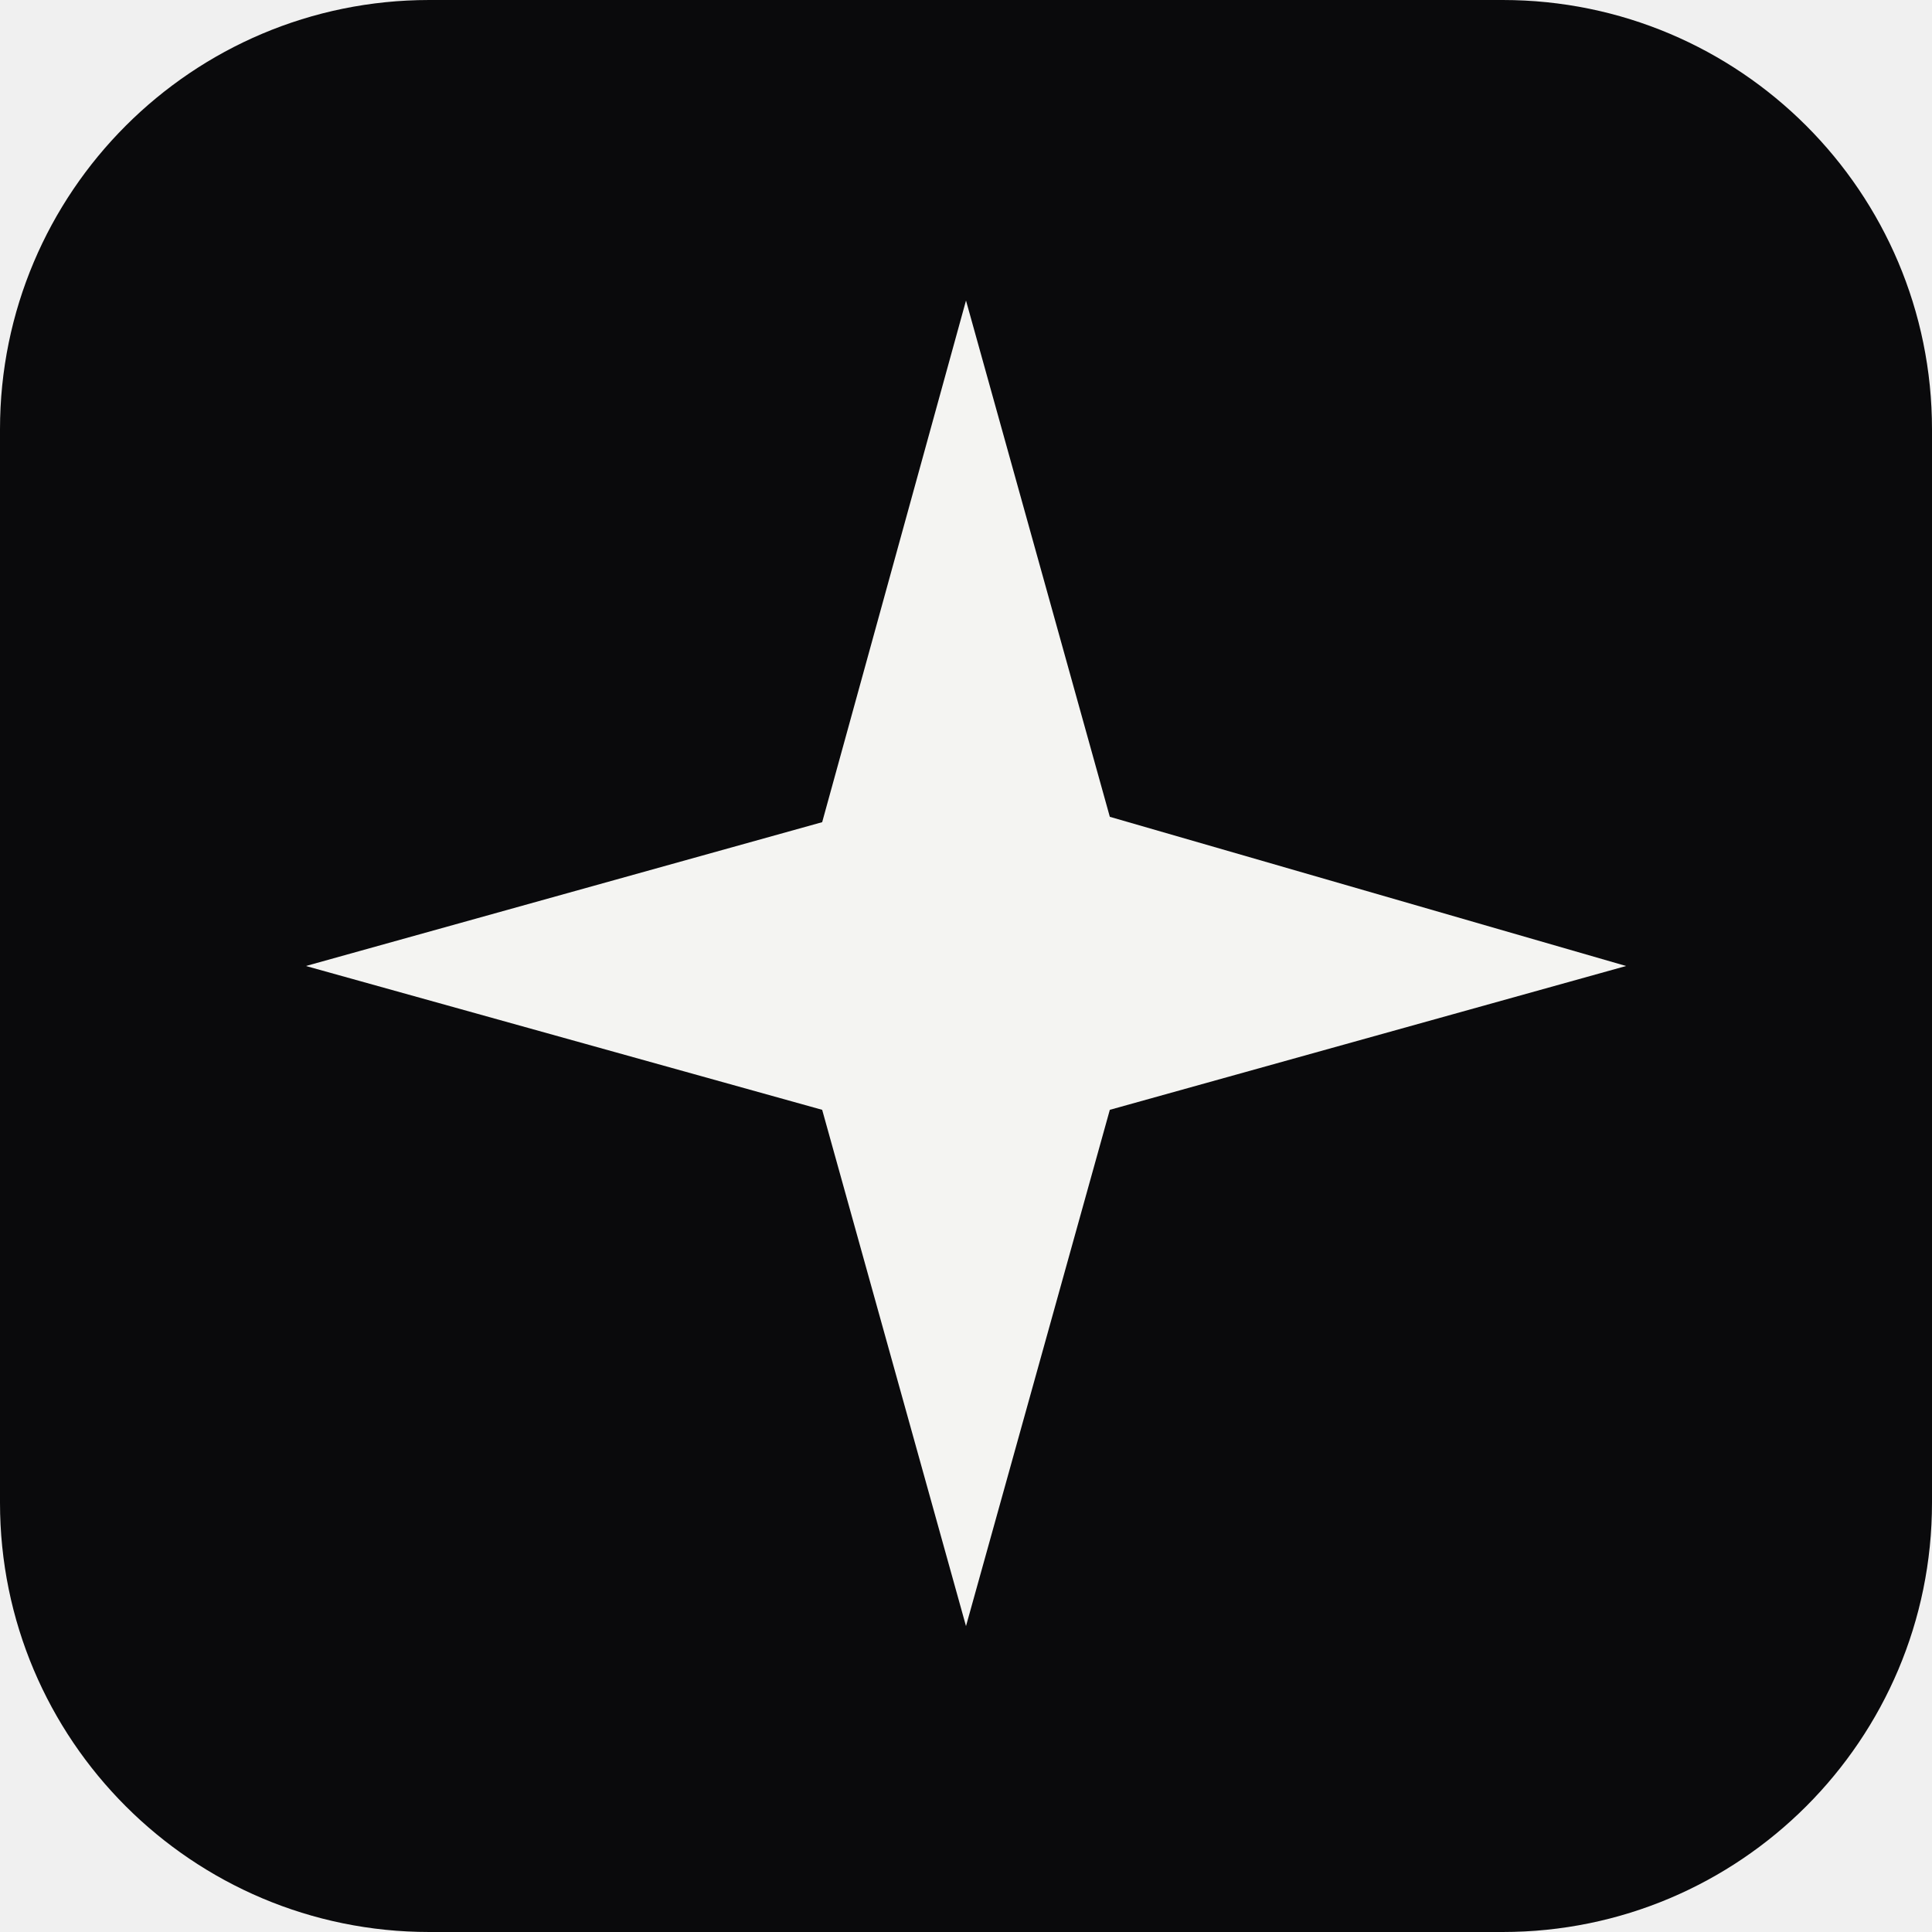
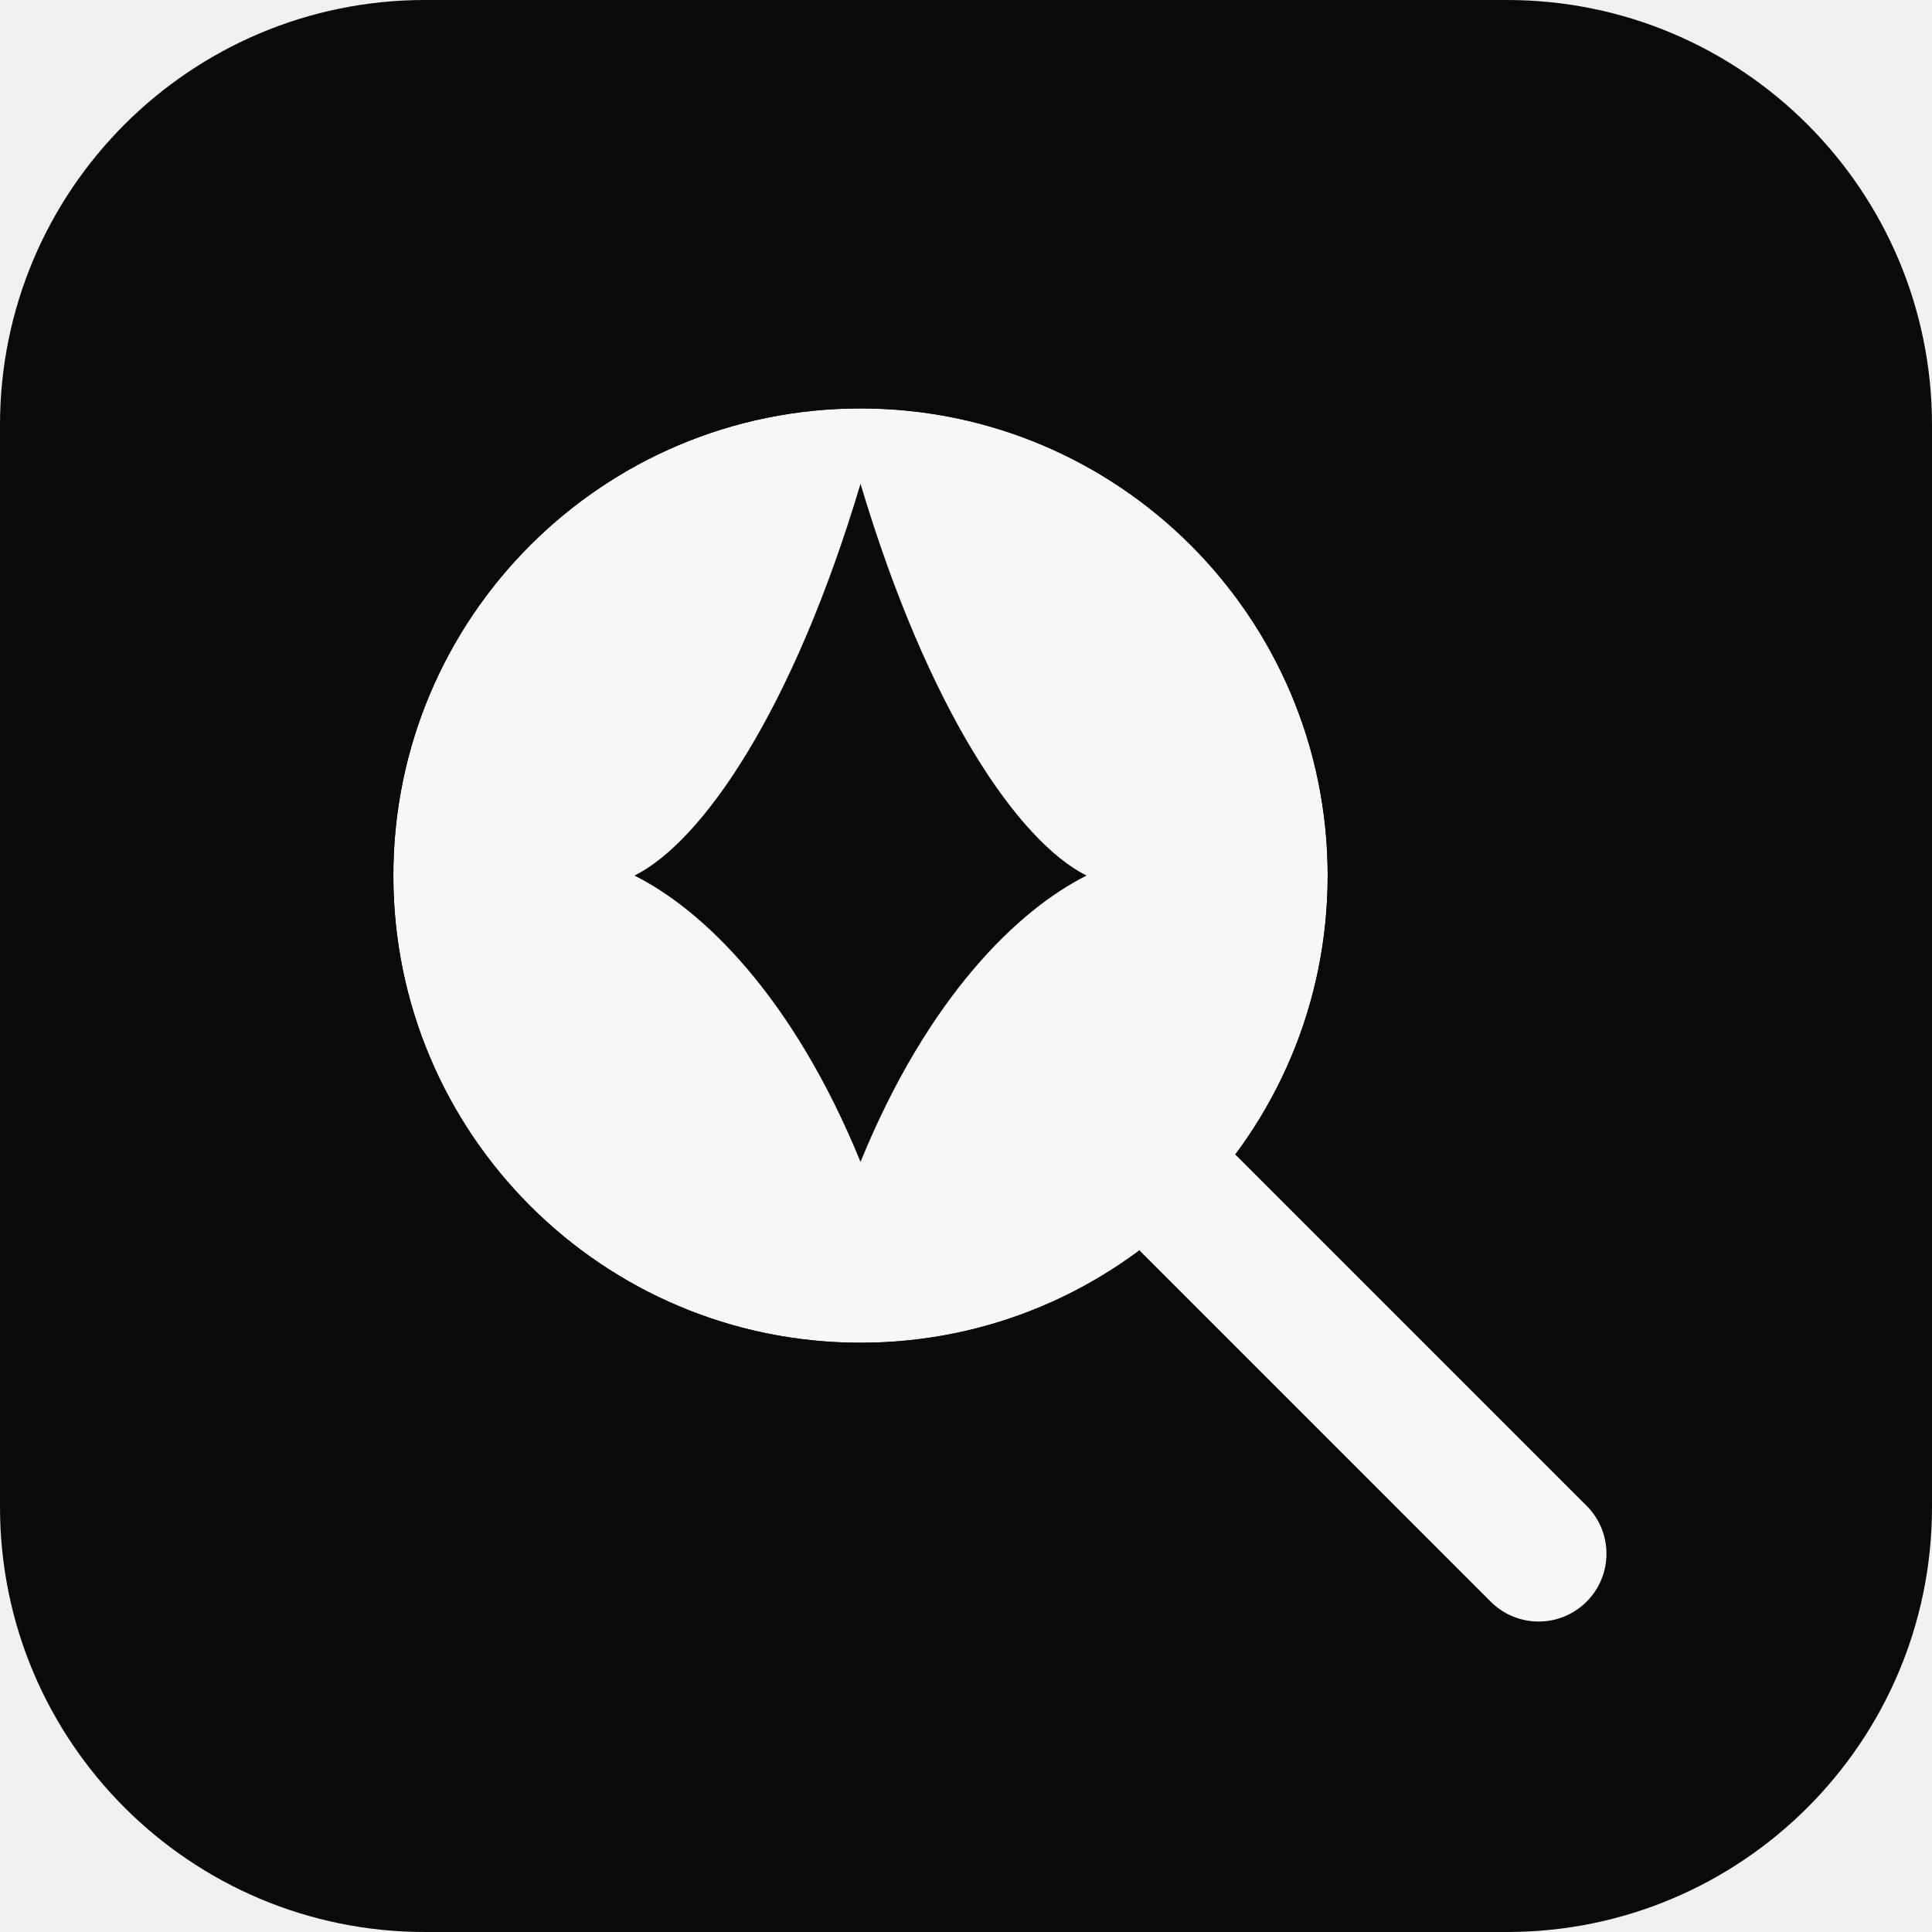
- <svg xmlns="http://www.w3.org/2000/svg" viewBox="0 0 180 180">
-   <rect width="180" height="180" rx="40" fill="#0a0a0c" />
-   <path fill="#f4f4f2" d="M90 28l13.4 48.1L151.5 90l-48.1 13.4L90 151.5l-13.4-48.1L28.5 90l48.1-13.4z" />
+ <svg xmlns="http://www.w3.org/2000/svg" viewBox="0 0 100 100" role="img" aria-label="Northstar">
+   <defs>
+     <mask id="nsLensIcon">
+       <circle cx="43" cy="44" r="31" fill="#fff" />
+       <path d="M43 18C47.5 33.08, 53.5 41.75, 58 44C53.5 46.25, 47.5 51.98, 43 63C38.5 51.98, 32.5 46.25, 28 44C32.5 41.75, 38.5 33.08, 43 18Z" fill="#000" />
+     </mask>
+   </defs>
+   <rect width="100" height="100" rx="22" fill="#0a0a0c" />
+   <g transform="translate(50 50) scale(.78) translate(-50 -50)">
+     <circle cx="43" cy="44" r="31" fill="#f7f7f8" mask="url(#nsLensIcon)" />
+     <path d="M64.9 65.9 L88 89" stroke="#f7f7f8" stroke-width="9" stroke-linecap="round" fill="none" />
+   </g>
</svg>
